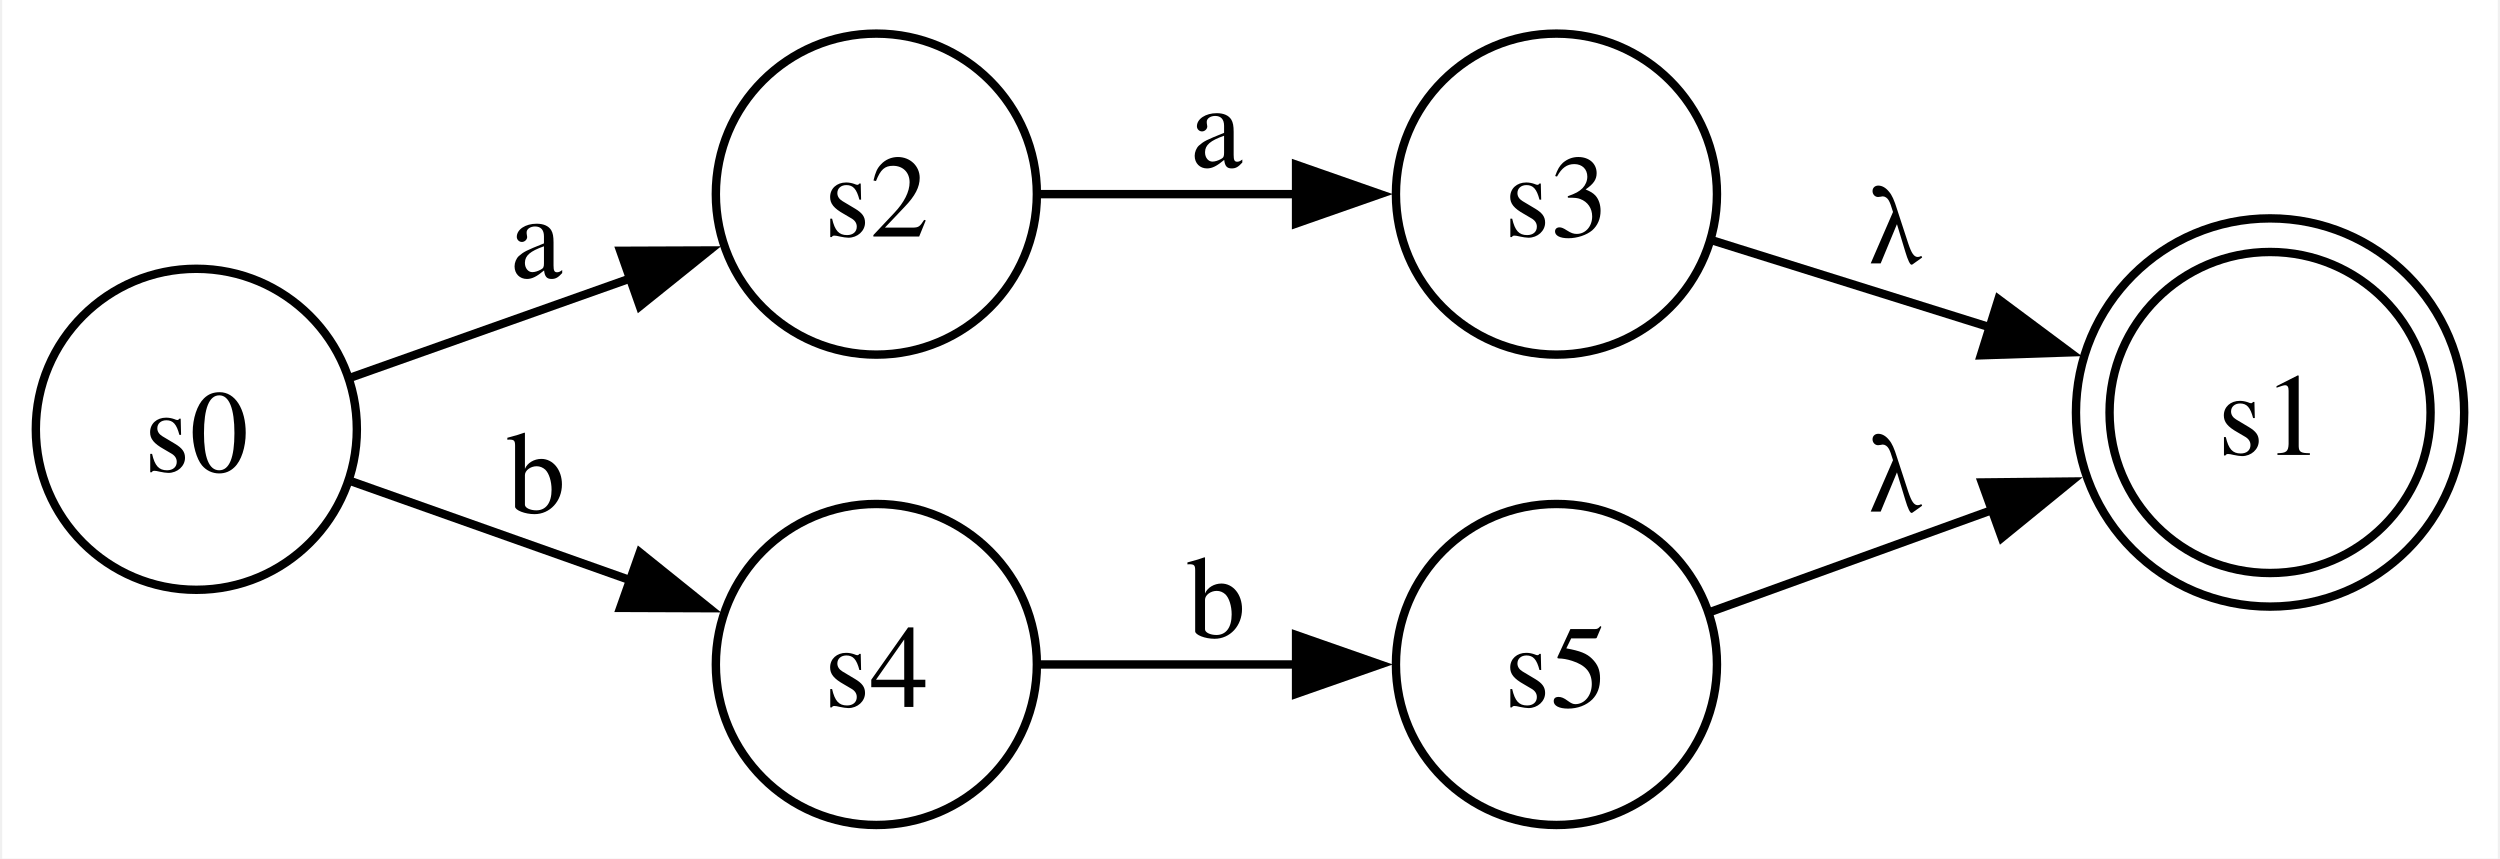
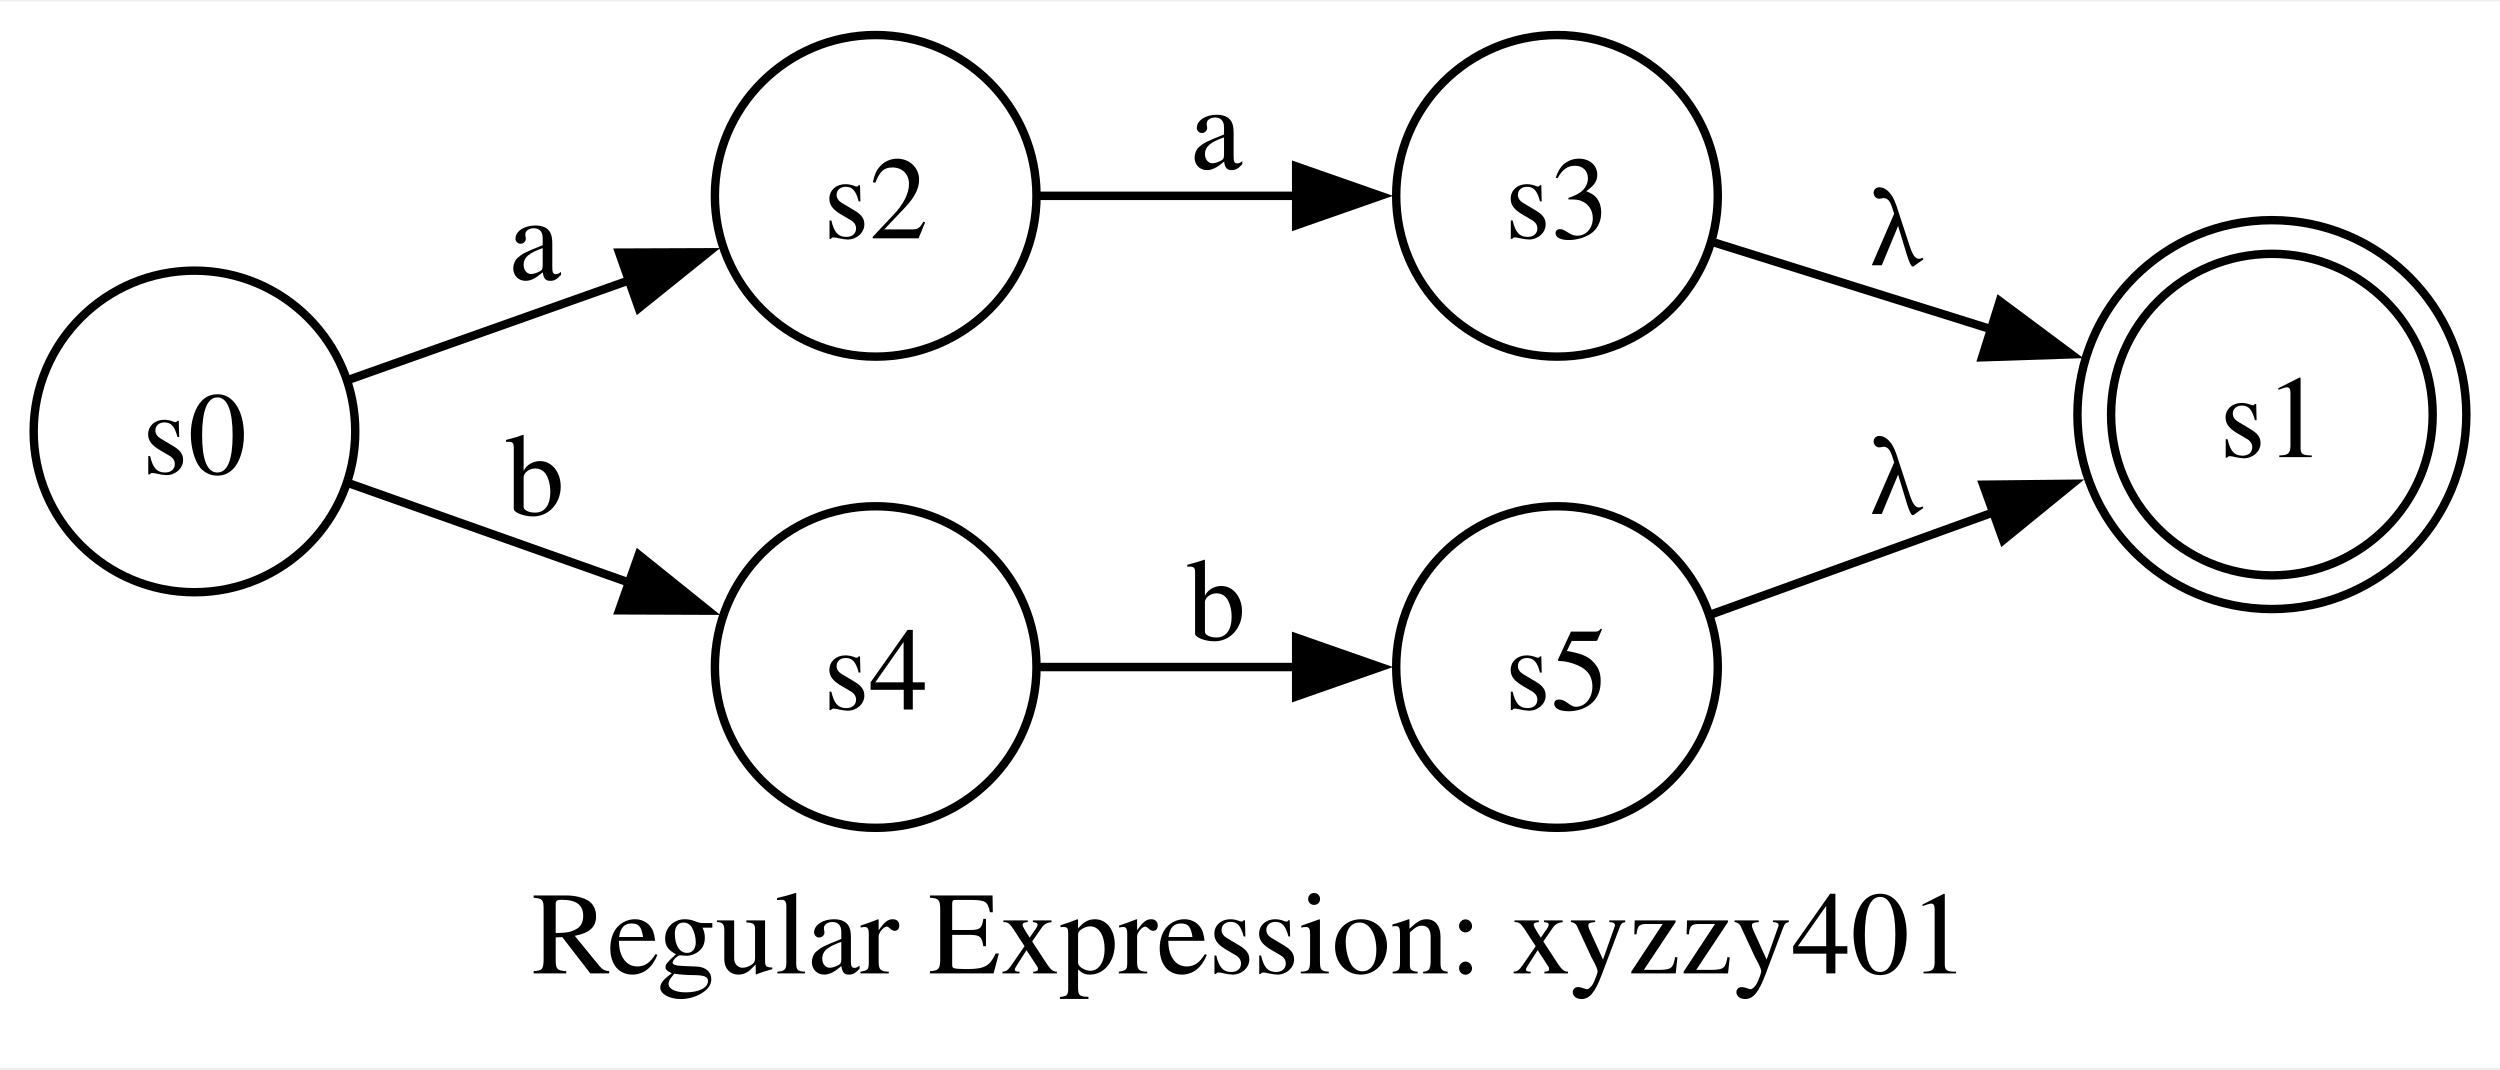
- <svg xmlns="http://www.w3.org/2000/svg" width="297pt" height="102pt" viewBox="0.00 0.00 297.11 102.22">
-   <g id="graph0" class="graph" transform="scale(1 1) rotate(0) translate(4 98.22)">
-     <polygon fill="white" stroke="none" points="-4,4 -4,-98.22 293.11,-98.22 293.11,4 -4,4" />
+ <svg xmlns="http://www.w3.org/2000/svg" width="297pt" height="127pt" viewBox="0.00 0.00 297.11 126.72">
+   <g id="graph0" class="graph" transform="scale(1 1) rotate(0) translate(4 122.72)">
+     <polygon fill="white" stroke="none" points="-4,4 -4,-122.72 293.11,-122.72 293.11,4 -4,4" />
+     <text text-anchor="middle" x="144.56" y="-7.2" font-family="Times,serif" font-size="14.00">Regular Expression: xyzzy401</text>
    <g id="node1" class="node">
-       <ellipse fill="none" stroke="black" cx="266" cy="-49.11" rx="19.11" ry="19.11" />
-       <ellipse fill="none" stroke="black" cx="266" cy="-49.11" rx="23.11" ry="23.11" />
-       <text text-anchor="middle" x="266" y="-44.06" font-family="Times,serif" font-size="14.00">s1</text>
+       <ellipse fill="none" stroke="black" cx="266" cy="-73.61" rx="19.11" ry="19.11" />
+       <ellipse fill="none" stroke="black" cx="266" cy="-73.61" rx="23.11" ry="23.11" />
+       <text text-anchor="middle" x="266" y="-68.56" font-family="Times,serif" font-size="14.00">s1</text>
    </g>
    <g id="node2" class="node">
-       <ellipse fill="none" stroke="black" cx="19.11" cy="-47.11" rx="19.11" ry="19.11" />
-       <text text-anchor="middle" x="19.11" y="-42.06" font-family="Times,serif" font-size="14.00">s0</text>
+       <ellipse fill="none" stroke="black" cx="19.11" cy="-71.61" rx="19.11" ry="19.11" />
+       <text text-anchor="middle" x="19.11" y="-66.56" font-family="Times,serif" font-size="14.00">s0</text>
    </g>
    <g id="node3" class="node">
-       <ellipse fill="none" stroke="black" cx="100.07" cy="-75.11" rx="19.11" ry="19.11" />
-       <text text-anchor="middle" x="100.07" y="-70.06" font-family="Times,serif" font-size="14.00">s2</text>
+       <ellipse fill="none" stroke="black" cx="100.07" cy="-99.61" rx="19.11" ry="19.11" />
+       <text text-anchor="middle" x="100.07" y="-94.56" font-family="Times,serif" font-size="14.00">s2</text>
    </g>
    <g id="edge1" class="edge">
-       <path fill="none" stroke="black" d="M37.63,-53.32C47.45,-56.8 59.92,-61.22 71.05,-65.17" />
-       <polygon fill="black" stroke="black" points="69.58,-68.36 80.17,-68.4 71.91,-61.76 69.58,-68.36" />
-       <text text-anchor="middle" x="59.59" y="-65.15" font-family="Times,serif" font-size="14.00">a</text>
+       <path fill="none" stroke="black" d="M37.63,-77.82C47.45,-81.3 59.92,-85.72 71.05,-89.67" />
+       <polygon fill="black" stroke="black" points="69.58,-92.86 80.17,-92.9 71.91,-86.26 69.58,-92.86" />
+       <text text-anchor="middle" x="59.59" y="-89.65" font-family="Times,serif" font-size="14.00">a</text>
    </g>
    <g id="node4" class="node">
-       <ellipse fill="none" stroke="black" cx="100.07" cy="-19.11" rx="19.11" ry="19.11" />
-       <text text-anchor="middle" x="100.07" y="-14.06" font-family="Times,serif" font-size="14.00">s4</text>
+       <ellipse fill="none" stroke="black" cx="100.07" cy="-43.61" rx="19.11" ry="19.11" />
+       <text text-anchor="middle" x="100.07" y="-38.56" font-family="Times,serif" font-size="14.00">s4</text>
    </g>
    <g id="edge2" class="edge">
-       <path fill="none" stroke="black" d="M37.63,-40.89C47.45,-37.41 59.92,-32.99 71.05,-29.04" />
-       <polygon fill="black" stroke="black" points="71.91,-32.45 80.17,-25.81 69.58,-25.85 71.91,-32.45" />
-       <text text-anchor="middle" x="59.59" y="-37.15" font-family="Times,serif" font-size="14.00">b</text>
+       <path fill="none" stroke="black" d="M37.63,-65.39C47.45,-61.91 59.92,-57.49 71.05,-53.54" />
+       <polygon fill="black" stroke="black" points="71.91,-56.95 80.17,-50.31 69.58,-50.35 71.91,-56.95" />
+       <text text-anchor="middle" x="59.59" y="-61.65" font-family="Times,serif" font-size="14.00">b</text>
    </g>
    <g id="node5" class="node">
-       <ellipse fill="none" stroke="black" cx="181.04" cy="-75.11" rx="19.11" ry="19.11" />
-       <text text-anchor="middle" x="181.04" y="-70.06" font-family="Times,serif" font-size="14.00">s3</text>
+       <ellipse fill="none" stroke="black" cx="181.04" cy="-99.61" rx="19.11" ry="19.11" />
+       <text text-anchor="middle" x="181.04" y="-94.56" font-family="Times,serif" font-size="14.00">s3</text>
    </g>
    <g id="edge3" class="edge">
-       <path fill="none" stroke="black" d="M119.39,-75.11C128.49,-75.11 139.73,-75.11 150.04,-75.11" />
-       <polygon fill="black" stroke="black" points="150.04,-78.61 160.04,-75.11 150.04,-71.61 150.04,-78.61" />
-       <text text-anchor="middle" x="140.56" y="-78.31" font-family="Times,serif" font-size="14.00">a</text>
+       <path fill="none" stroke="black" d="M119.39,-99.61C128.49,-99.61 139.73,-99.61 150.04,-99.61" />
+       <polygon fill="black" stroke="black" points="150.04,-103.11 160.04,-99.61 150.04,-96.11 150.04,-103.11" />
+       <text text-anchor="middle" x="140.56" y="-102.81" font-family="Times,serif" font-size="14.00">a</text>
    </g>
    <g id="node6" class="node">
-       <ellipse fill="none" stroke="black" cx="181.04" cy="-19.11" rx="19.11" ry="19.11" />
-       <text text-anchor="middle" x="181.04" y="-14.06" font-family="Times,serif" font-size="14.00">s5</text>
+       <ellipse fill="none" stroke="black" cx="181.04" cy="-43.61" rx="19.11" ry="19.11" />
+       <text text-anchor="middle" x="181.04" y="-38.56" font-family="Times,serif" font-size="14.00">s5</text>
    </g>
    <g id="edge5" class="edge">
-       <path fill="none" stroke="black" d="M119.39,-19.11C128.49,-19.11 139.73,-19.11 150.04,-19.11" />
-       <polygon fill="black" stroke="black" points="150.04,-22.61 160.04,-19.11 150.04,-15.61 150.04,-22.61" />
-       <text text-anchor="middle" x="140.56" y="-22.31" font-family="Times,serif" font-size="14.00">b</text>
+       <path fill="none" stroke="black" d="M119.39,-43.61C128.49,-43.61 139.73,-43.61 150.04,-43.61" />
+       <polygon fill="black" stroke="black" points="150.04,-47.11 160.04,-43.61 150.04,-40.11 150.04,-47.11" />
+       <text text-anchor="middle" x="140.56" y="-46.81" font-family="Times,serif" font-size="14.00">b</text>
    </g>
    <g id="edge4" class="edge">
-       <path fill="none" stroke="black" d="M199.63,-69.59C209.26,-66.58 221.5,-62.74 232.78,-59.21" />
-       <polygon fill="black" stroke="black" points="233.66,-62.6 242.16,-56.27 231.57,-55.92 233.66,-62.6" />
-       <text text-anchor="middle" x="221.52" y="-66.86" font-family="Times,serif" font-size="14.00">λ</text>
+       <path fill="none" stroke="black" d="M199.63,-94.09C209.26,-91.08 221.5,-87.24 232.78,-83.71" />
+       <polygon fill="black" stroke="black" points="233.66,-87.1 242.16,-80.77 231.57,-80.42 233.66,-87.1" />
+       <text text-anchor="middle" x="221.52" y="-91.36" font-family="Times,serif" font-size="14.00">λ</text>
    </g>
    <g id="edge6" class="edge">
-       <path fill="none" stroke="black" d="M199.23,-25.32C209.01,-28.86 221.58,-33.41 233.1,-37.57" />
-       <polygon fill="black" stroke="black" points="231.69,-40.78 242.28,-40.89 234.07,-34.2 231.69,-40.78" />
-       <text text-anchor="middle" x="221.52" y="-37.31" font-family="Times,serif" font-size="14.00">λ</text>
+       <path fill="none" stroke="black" d="M199.23,-49.82C209.01,-53.36 221.58,-57.91 233.1,-62.07" />
+       <polygon fill="black" stroke="black" points="231.69,-65.28 242.28,-65.39 234.07,-58.7 231.69,-65.28" />
+       <text text-anchor="middle" x="221.52" y="-61.81" font-family="Times,serif" font-size="14.00">λ</text>
    </g>
  </g>
</svg>
